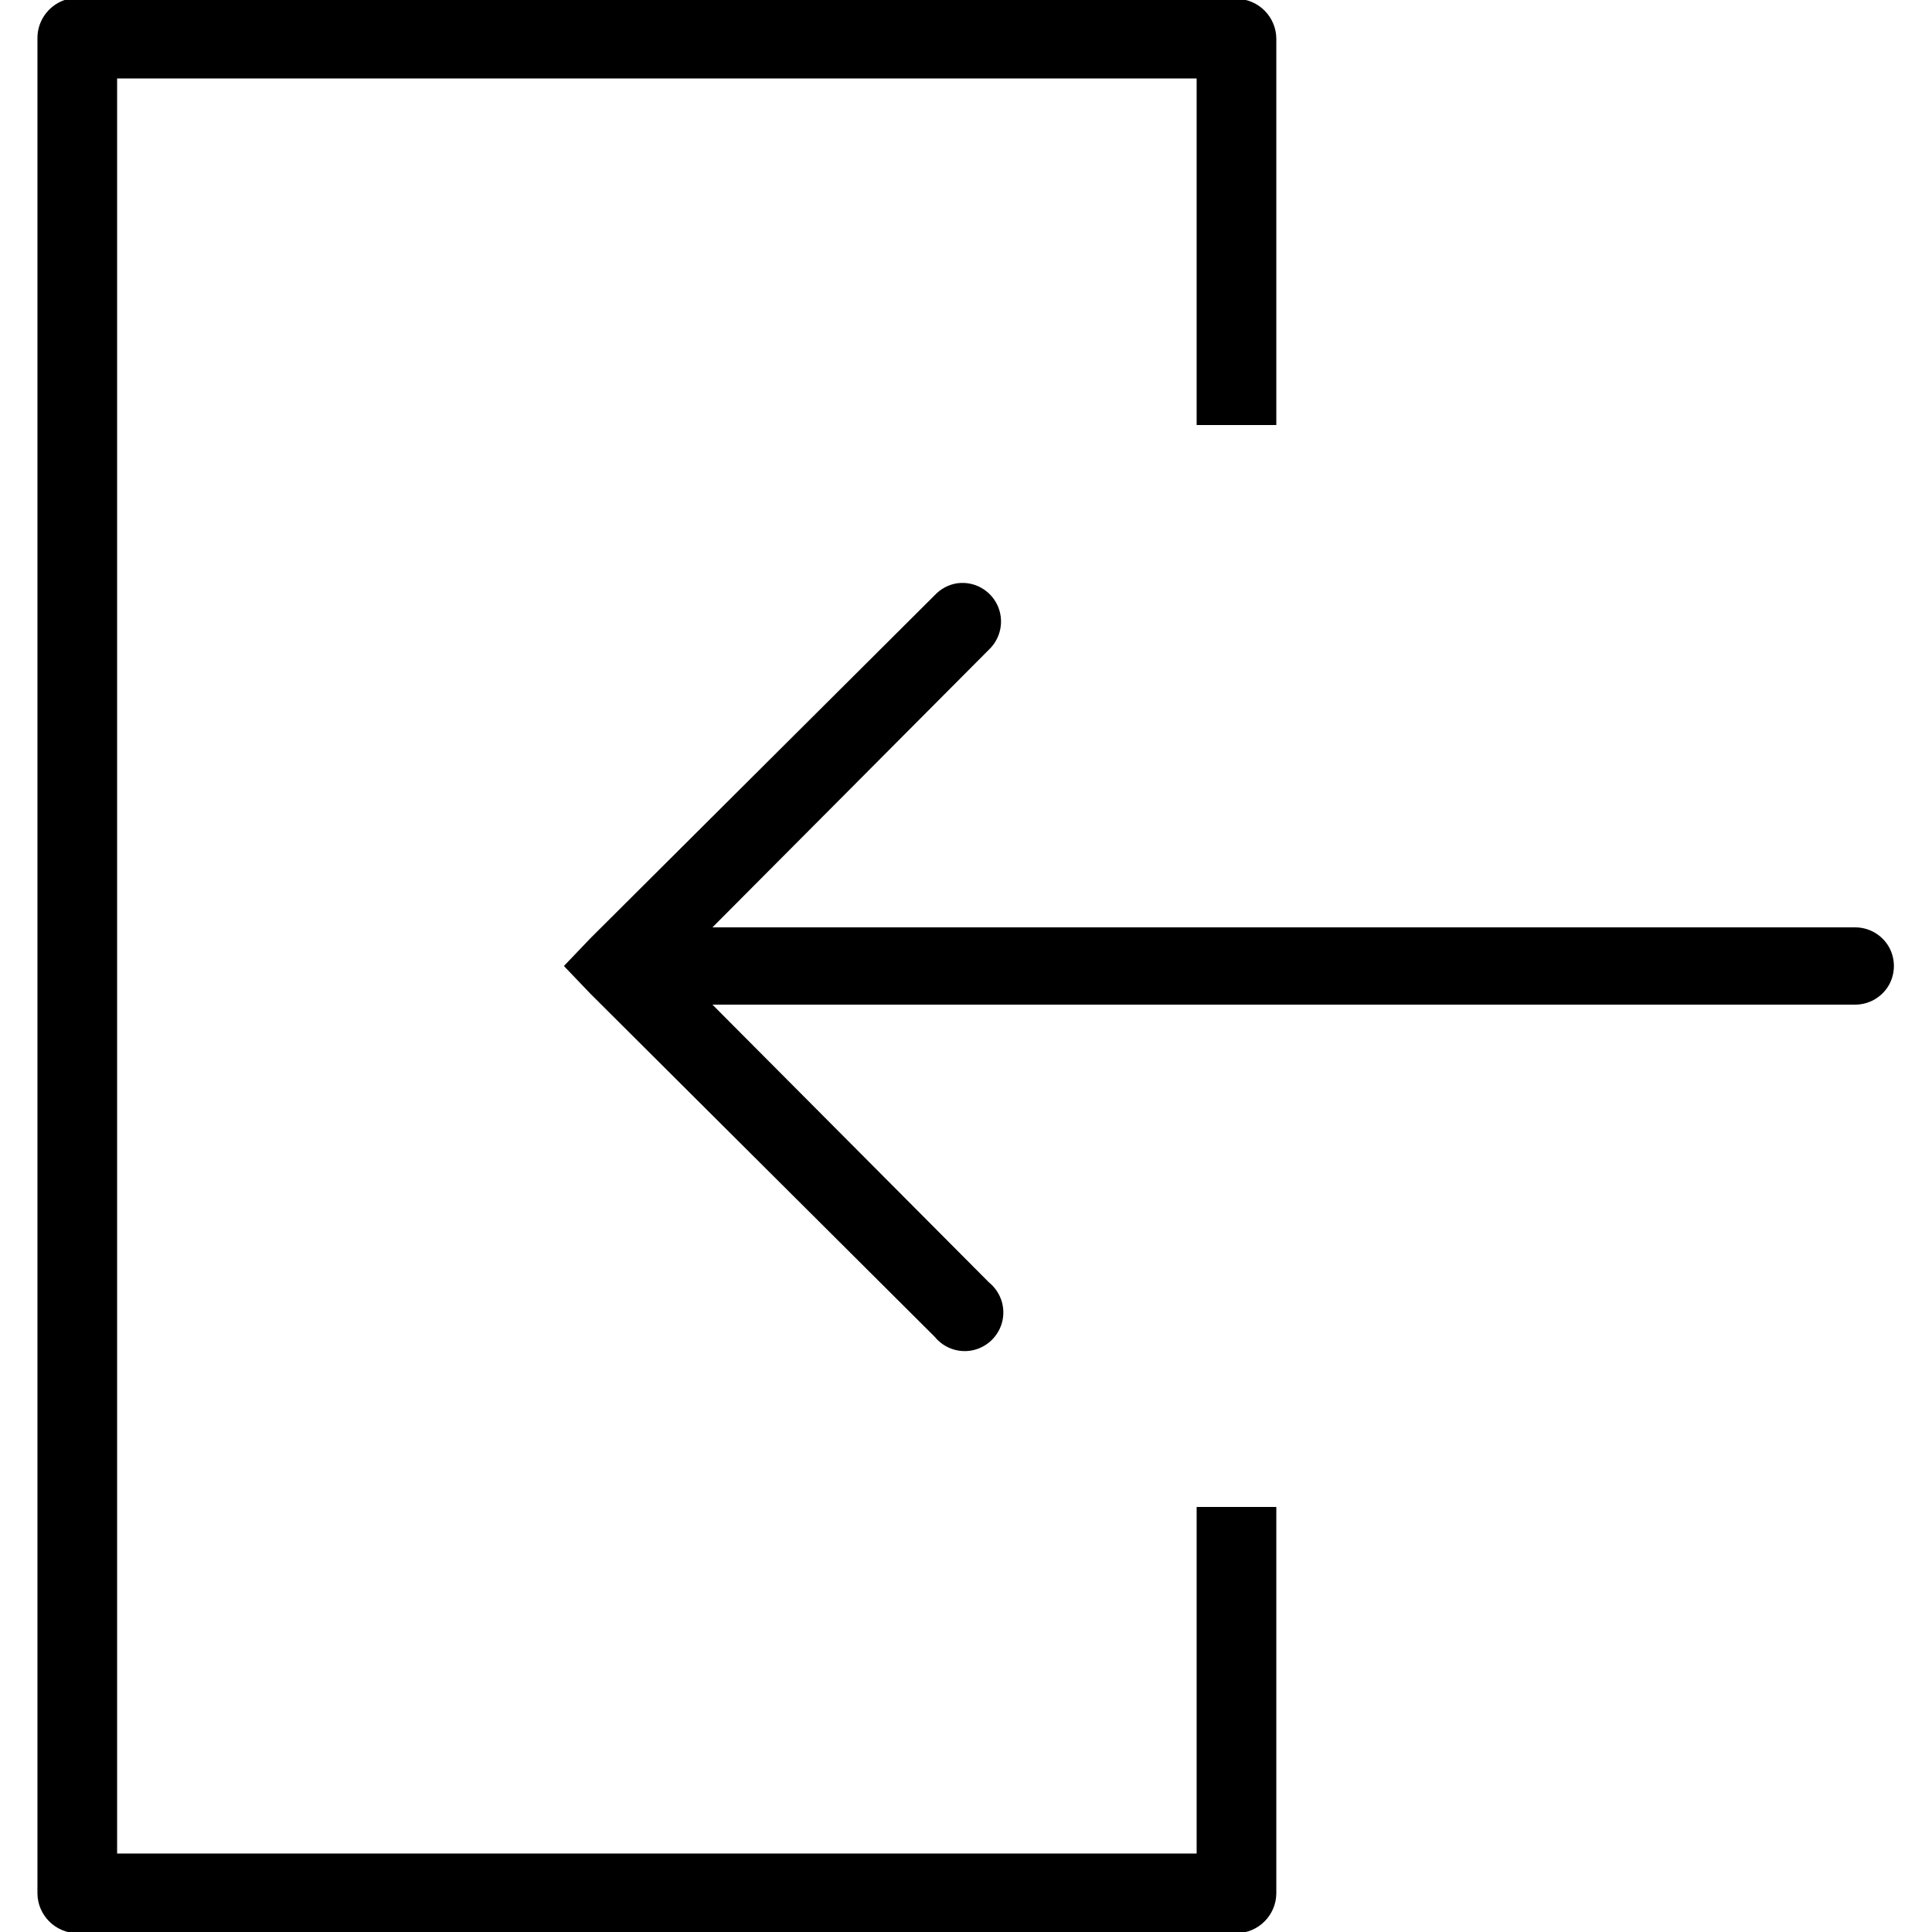
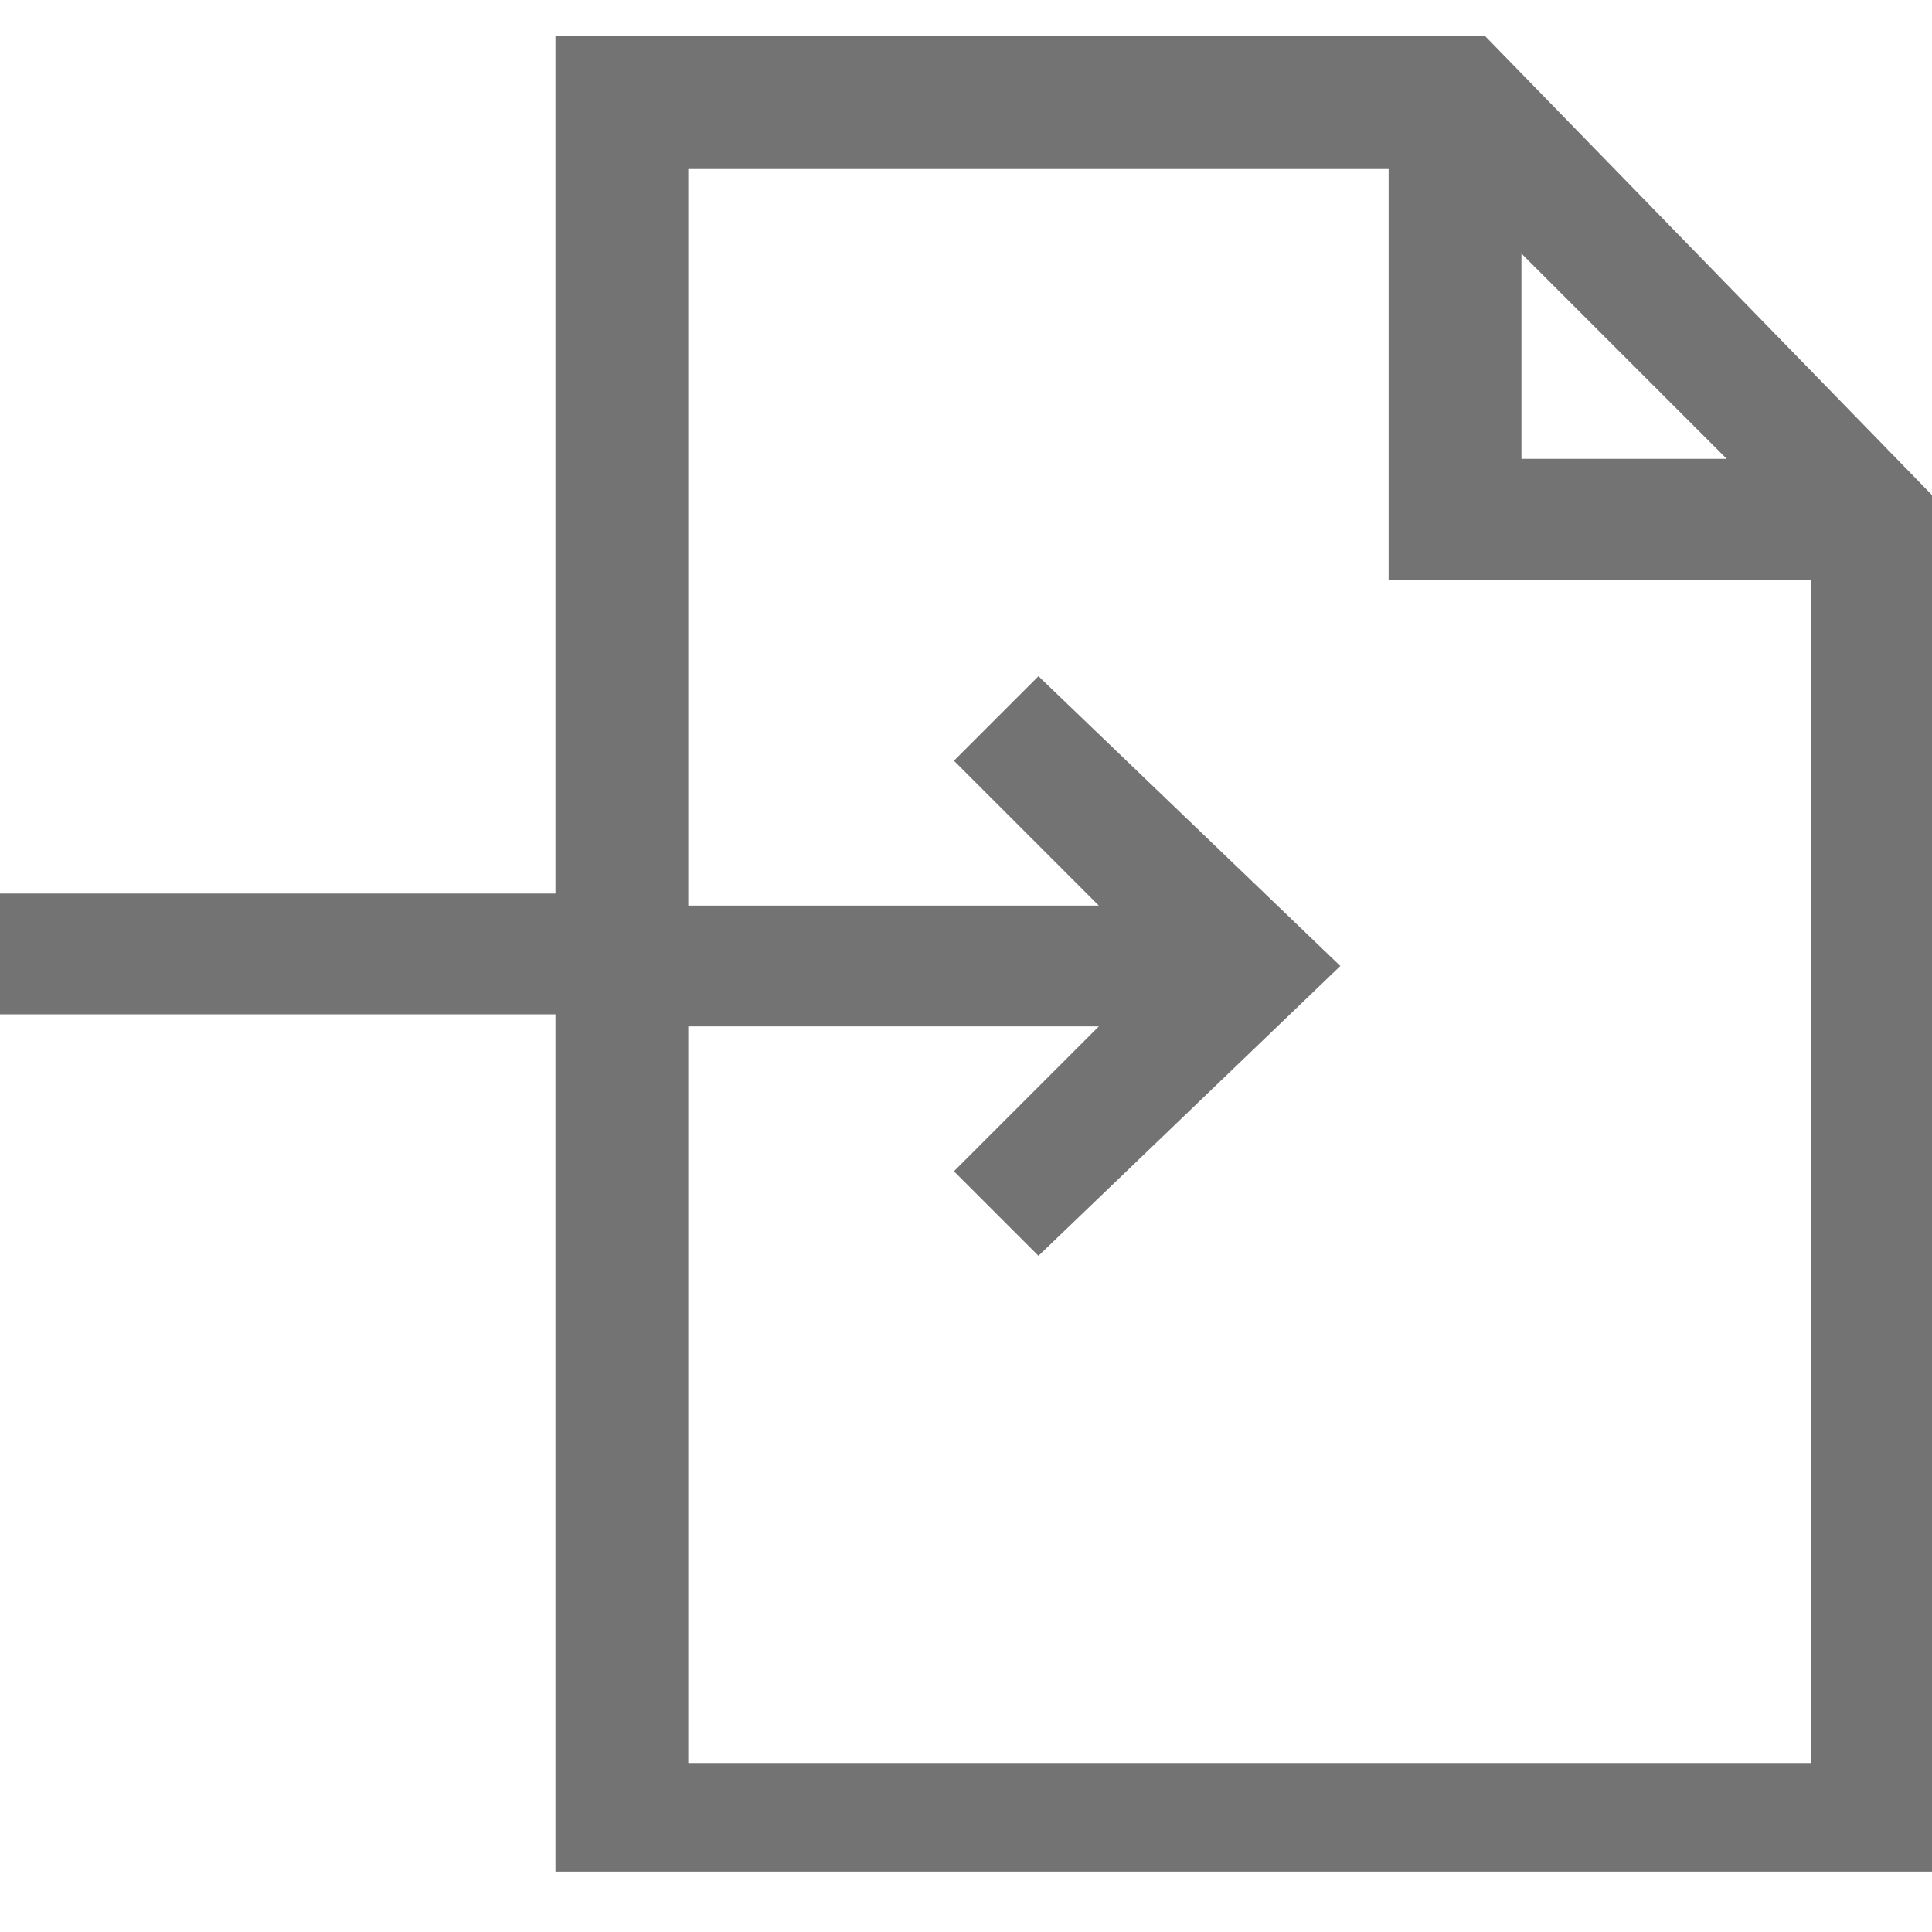
- <svg xmlns="http://www.w3.org/2000/svg" viewBox="0 0 50 50" version="1.1">
-   <g id="surface1">
-     <path style=" " d="M 1.781 -0.031 C 1.301 0.078 0.961 0.508 0.969 1 L 0.969 49 C 0.973 49.566 1.434 50.027 2 50.031 L 32 50.031 C 32.566 50.027 33.027 49.566 33.031 49 L 33.031 39 L 30.969 39 L 30.969 47.969 L 3.031 47.969 L 3.031 2.031 L 30.969 2.031 L 30.969 11 L 33.031 11 L 33.031 1 C 33.027 0.434 32.566 -0.027 32 -0.031 L 2 -0.031 C 1.926 -0.039 1.855 -0.039 1.781 -0.031 Z M 24.781 15.094 C 24.555 15.125 24.344 15.238 24.188 15.406 L 15.281 24.281 L 14.594 25 L 15.281 25.719 L 24.188 34.594 C 24.43 34.891 24.816 35.027 25.191 34.941 C 25.562 34.855 25.855 34.562 25.941 34.191 C 26.027 33.816 25.891 33.43 25.594 33.188 L 18.438 26 L 48 26 C 48.359 26.004 48.695 25.816 48.879 25.504 C 49.059 25.191 49.059 24.809 48.879 24.496 C 48.695 24.184 48.359 23.996 48 24 L 18.438 24 L 25.594 16.812 C 25.906 16.516 25.996 16.051 25.812 15.66 C 25.625 15.266 25.211 15.039 24.781 15.094 Z " />
-   </g>
+ <svg xmlns="http://www.w3.org/2000/svg" version="1.1" id="Layer_1" x="0px" y="0px" viewBox="0 0 16 16" style="enable-background:new 0 0 16 16;" xml:space="preserve">
+   <style type="text/css">
+ 	.st0{fill:#737373;}
+ </style>
+   <path class="st0" d="M12.3,0.3H4.6v7.1H0v1h4.6v7.1H16V4.1L12.3,0.3z M12.6,2.1l1.7,1.7h-1.7V2.1z M5.7,14.6V8.5h3.4L7.9,9.7  l0.7,0.7L11.1,8L8.6,5.6L7.9,6.3l1.2,1.2H5.7V1.4h5.8v3.4H15v9.8H5.7z" />
</svg>
